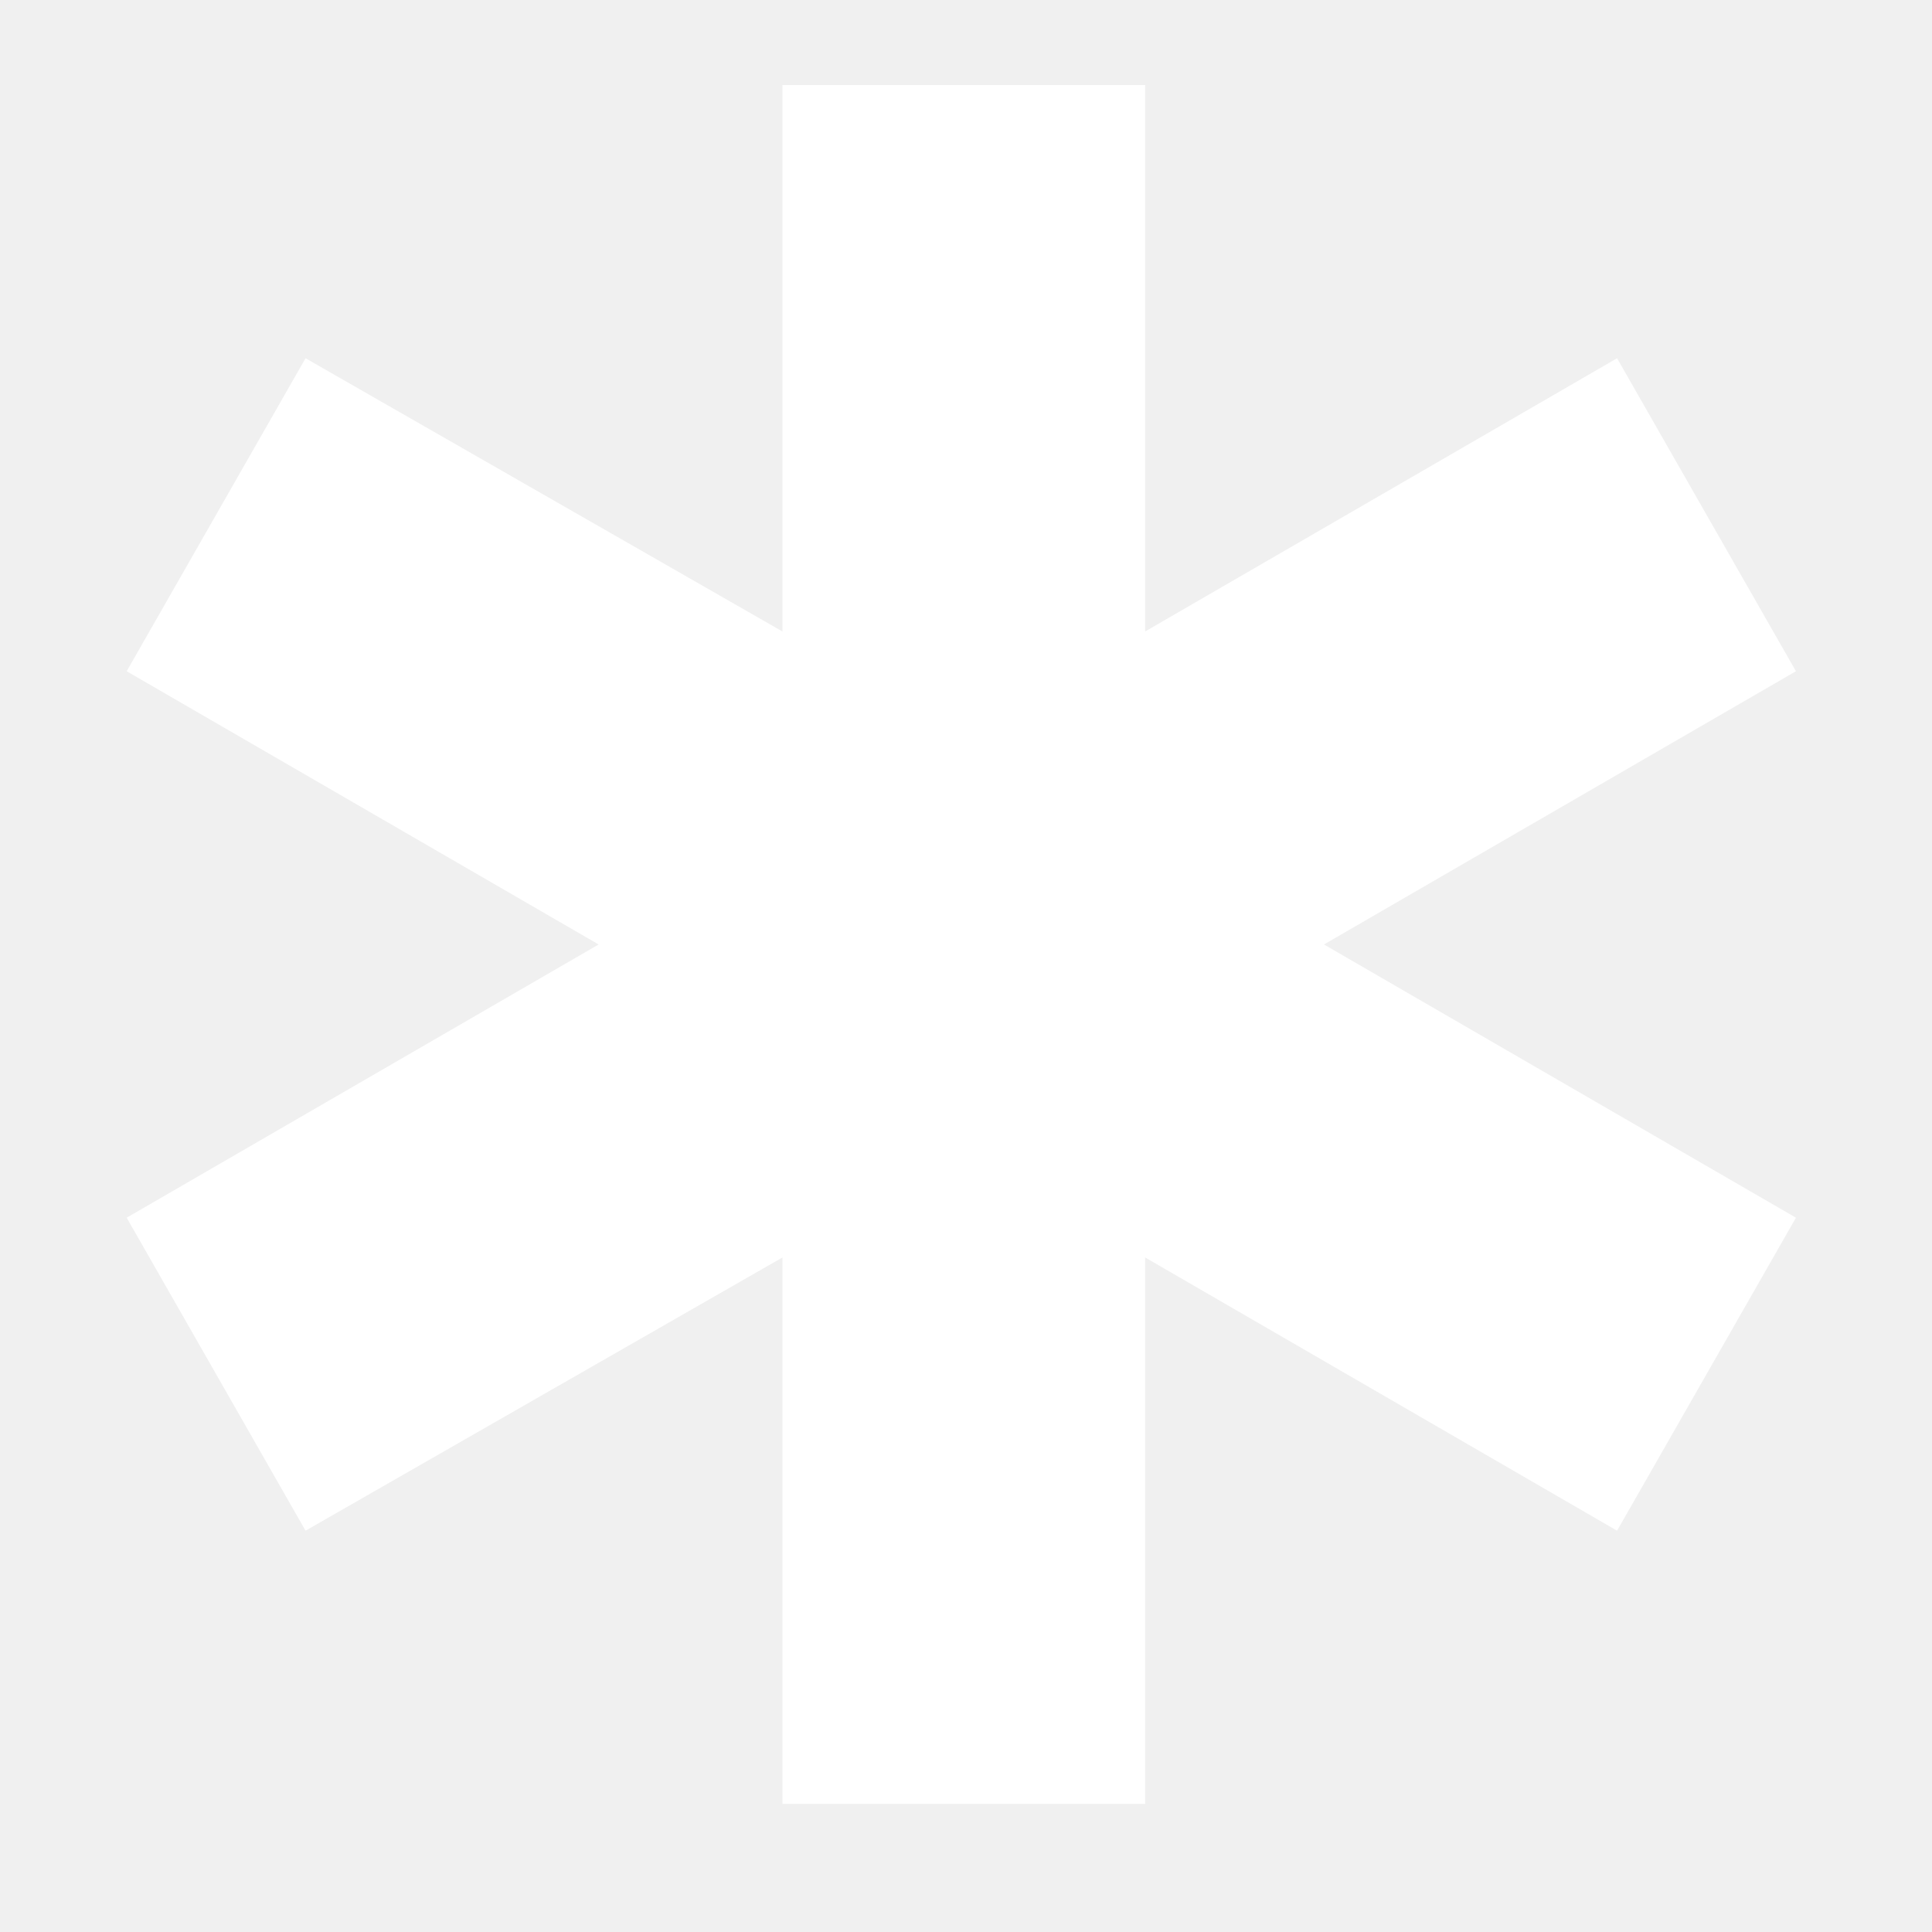
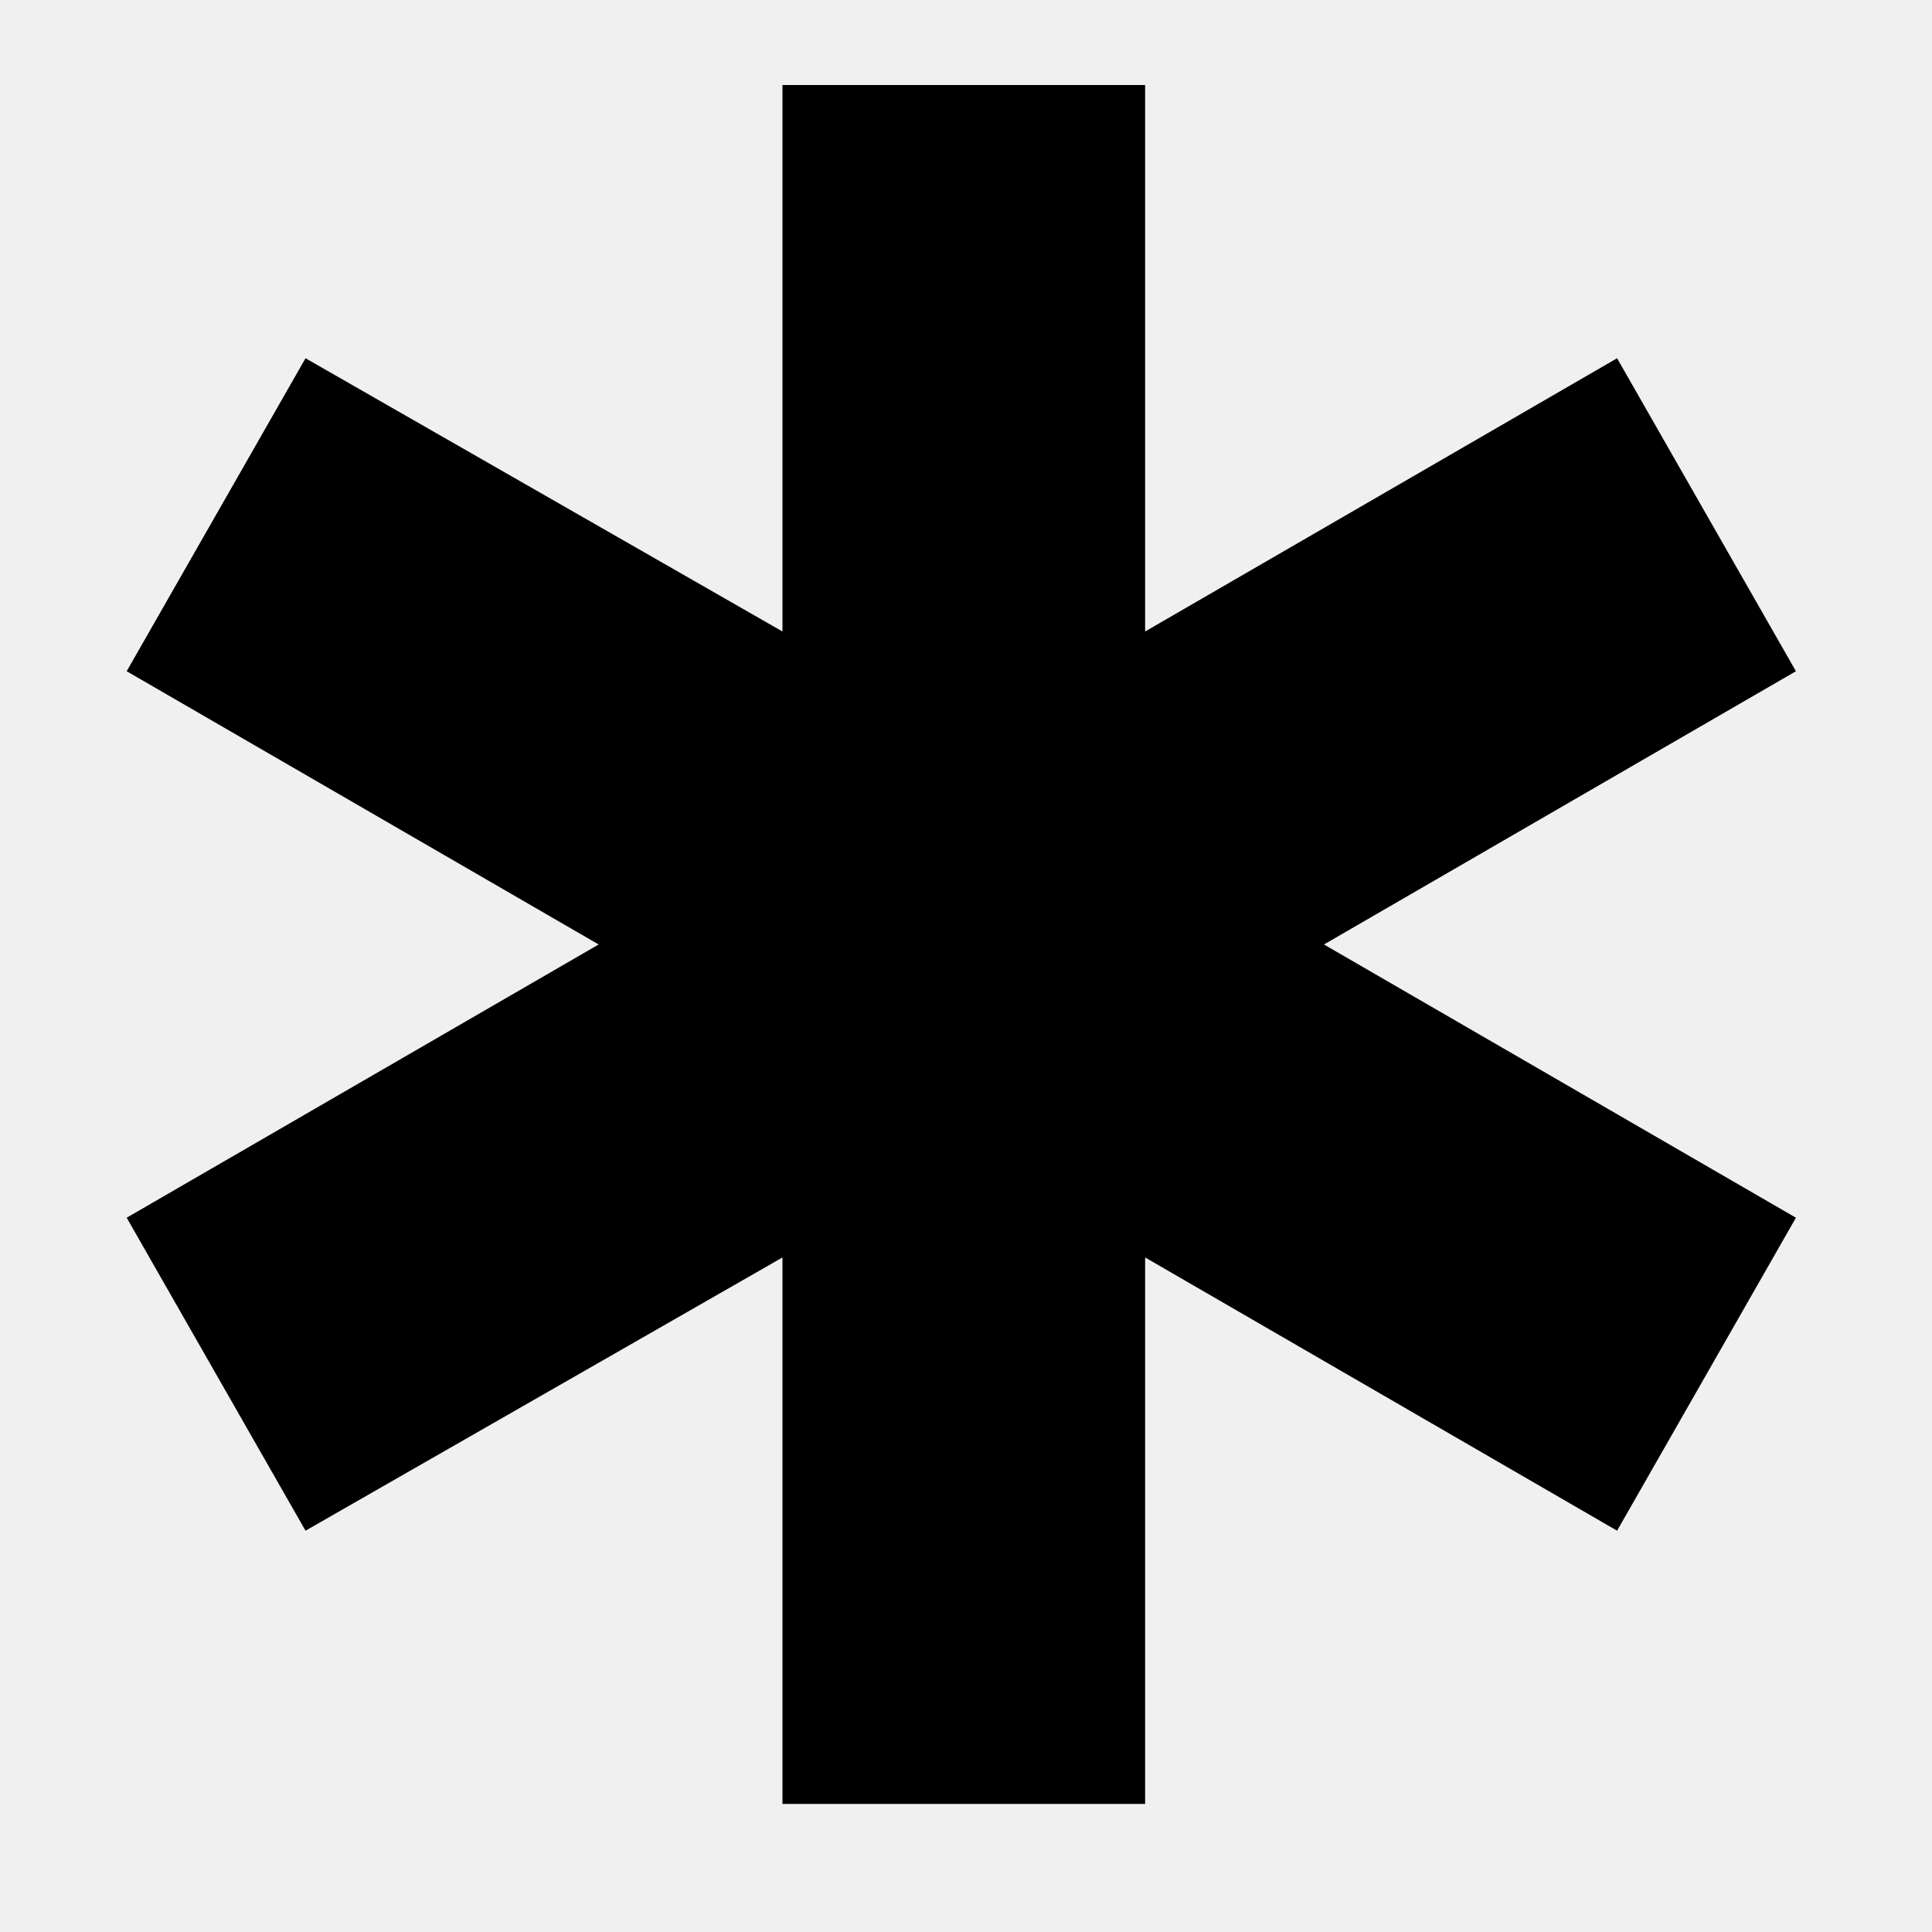
- <svg xmlns="http://www.w3.org/2000/svg" width="14" height="14" viewBox="0 0 14 14" fill="none">
-   <path d="M5.67 13.072V9.112L2.214 11.092L0.918 8.824L4.338 6.844L0.918 4.864L2.214 2.596L5.67 4.576V0.616H8.298V4.576L11.718 2.596L13.014 4.864L9.594 6.844L13.014 8.824L11.718 11.092L8.298 9.112V13.072H5.67Z" fill="white" />
+ <svg xmlns="http://www.w3.org/2000/svg" height="14" viewBox="0 0 14 14" width="14">
+   <path d="M5.67 13.072V9.112L2.214 11.092L0.918 8.824L4.338 6.844L0.918 4.864L2.214 2.596L5.67 4.576V0.616H8.298V4.576L11.718 2.596L13.014 4.864L9.594 6.844L13.014 8.824L11.718 11.092L8.298 9.112V13.072H5.67Z" />
</svg>
